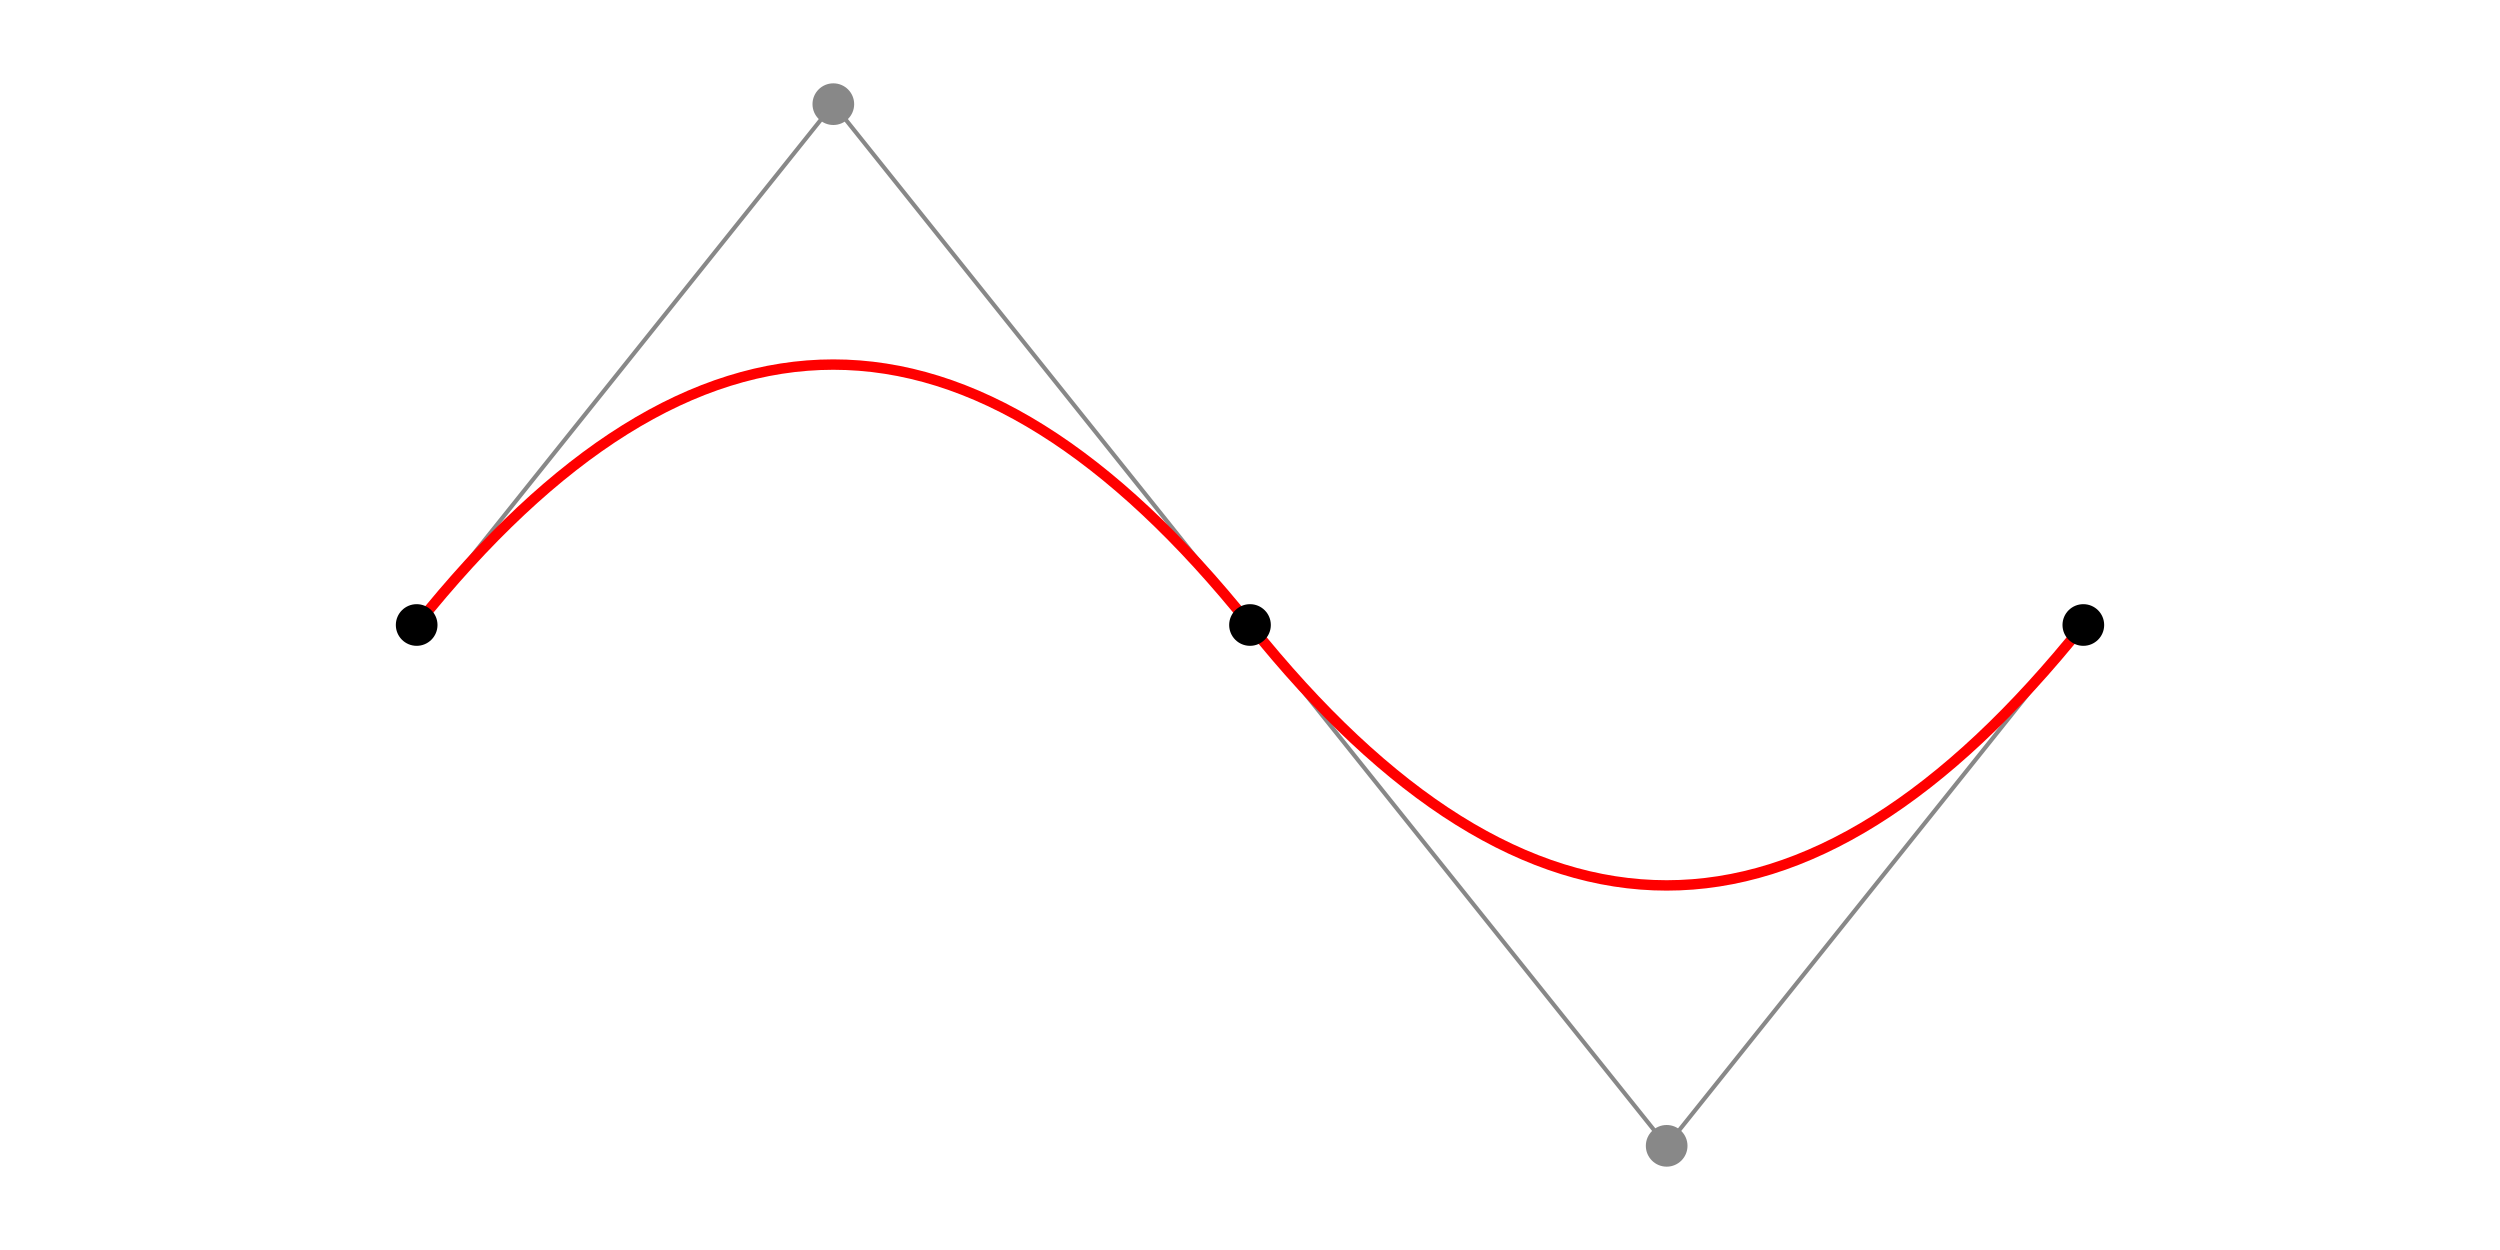
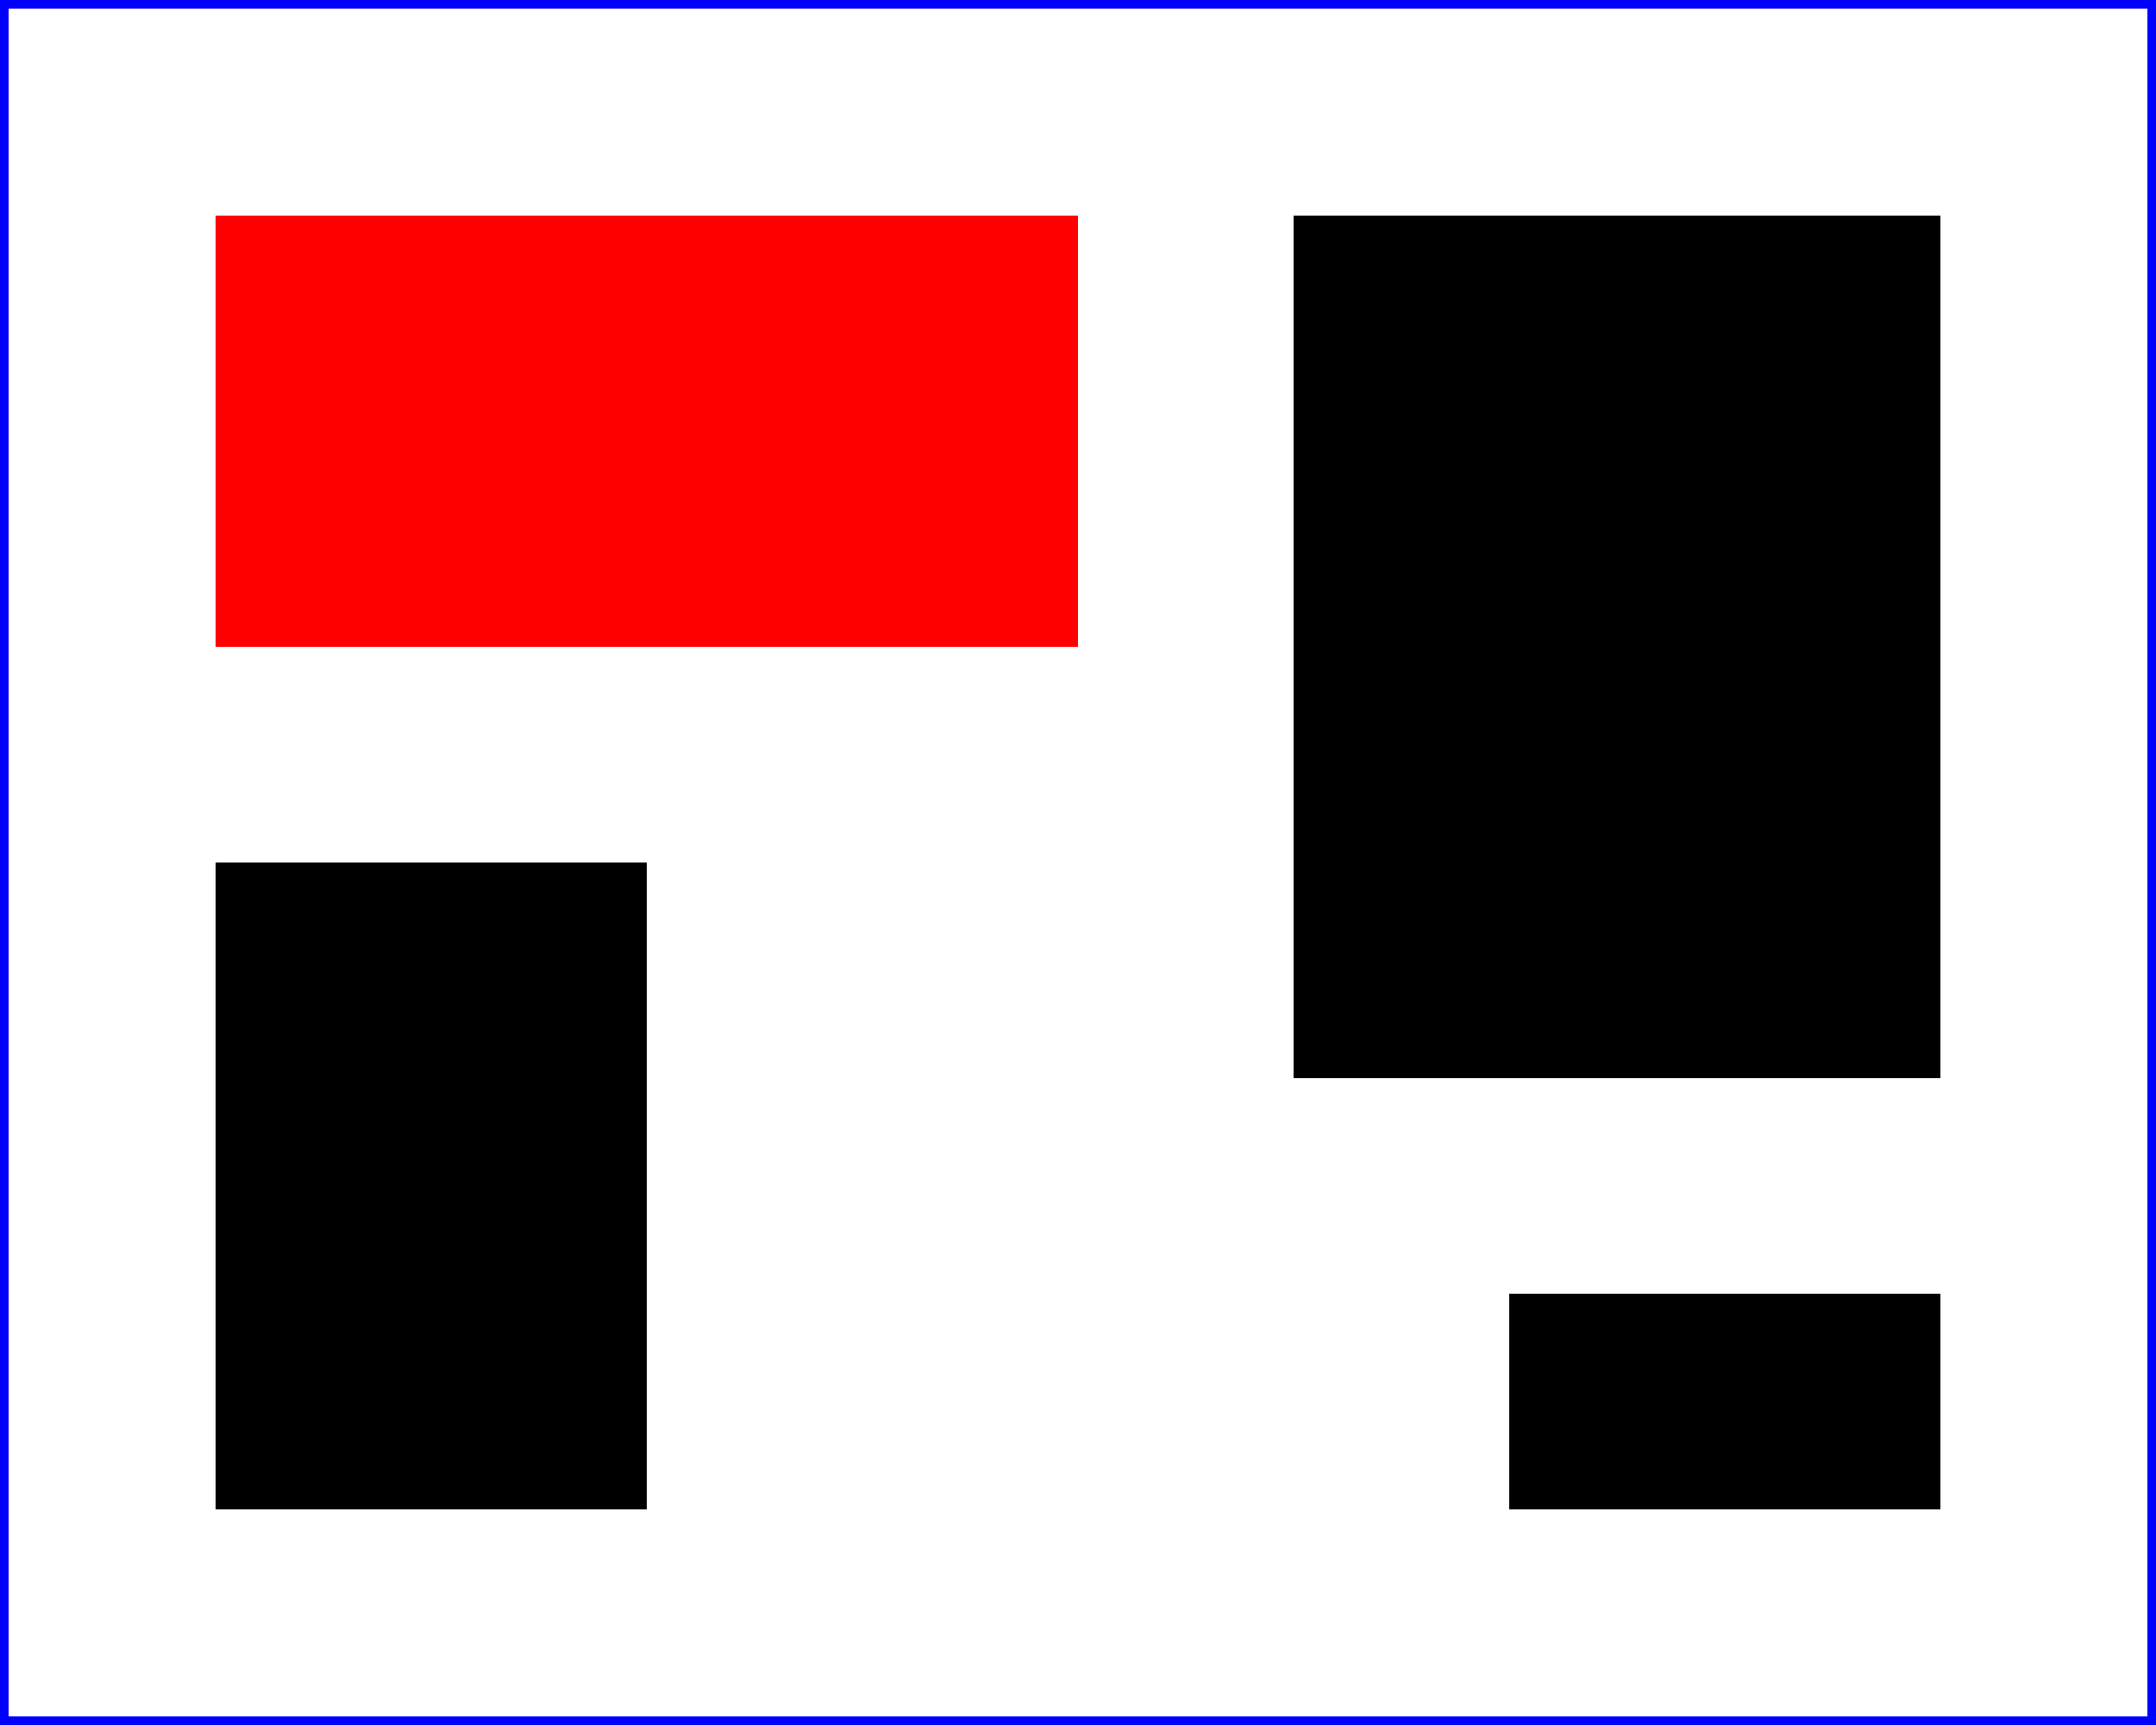
- <svg xmlns="http://www.w3.org/2000/svg" width="12cm" height="6cm" viewBox="0 0 1200 600" version="1.1">
-   <rect x="12345679395506094080.000000" y="1.1" width="1198" height="598" fill="none" stroke="blue" stroke-width="1" />
-   <path d="M200,300 L400,50 L600,300 L800,550 L1000,300" fill="none" stroke="#888888" stroke-width="2" />
-   <g fill="none">
-     <path d="M200,300 Q400,50 600,300 T1000,300" stroke="red" stroke-width="5" />
-   </g>
-   <g fill="black">
-     <circle cx="200" cy="300" r="10" />
-     <circle cx="600" cy="300" r="10" />
-     <circle cx="1000" cy="300" r="10" />
-   </g>
-   <g fill="#888888">
-     <circle cx="400" cy="50" r="10" />
-     <circle cx="800" cy="550" r="10" />
-   </g>
+ <svg xmlns="http://www.w3.org/2000/svg" width="5cm" height="4cm" version="1.1">
+   <rect x="0.5cm" y="0.5cm" width="2cm" height="1cm" fill="red" />
+   <rect x="0.5cm" y="2cm" width="1cm" height="1.5cm" />
+   <rect x="3cm" y="0.5cm" width="1.5cm" height="2cm" />
+   <rect x="3.5cm" y="3cm" width="1cm" height="0.5cm" />
+   <rect x="0.01cm" y="0.01cm" width="4.98cm" height="3.98cm" fill="none" stroke="blue" stroke-width=".02cm" />
</svg>
